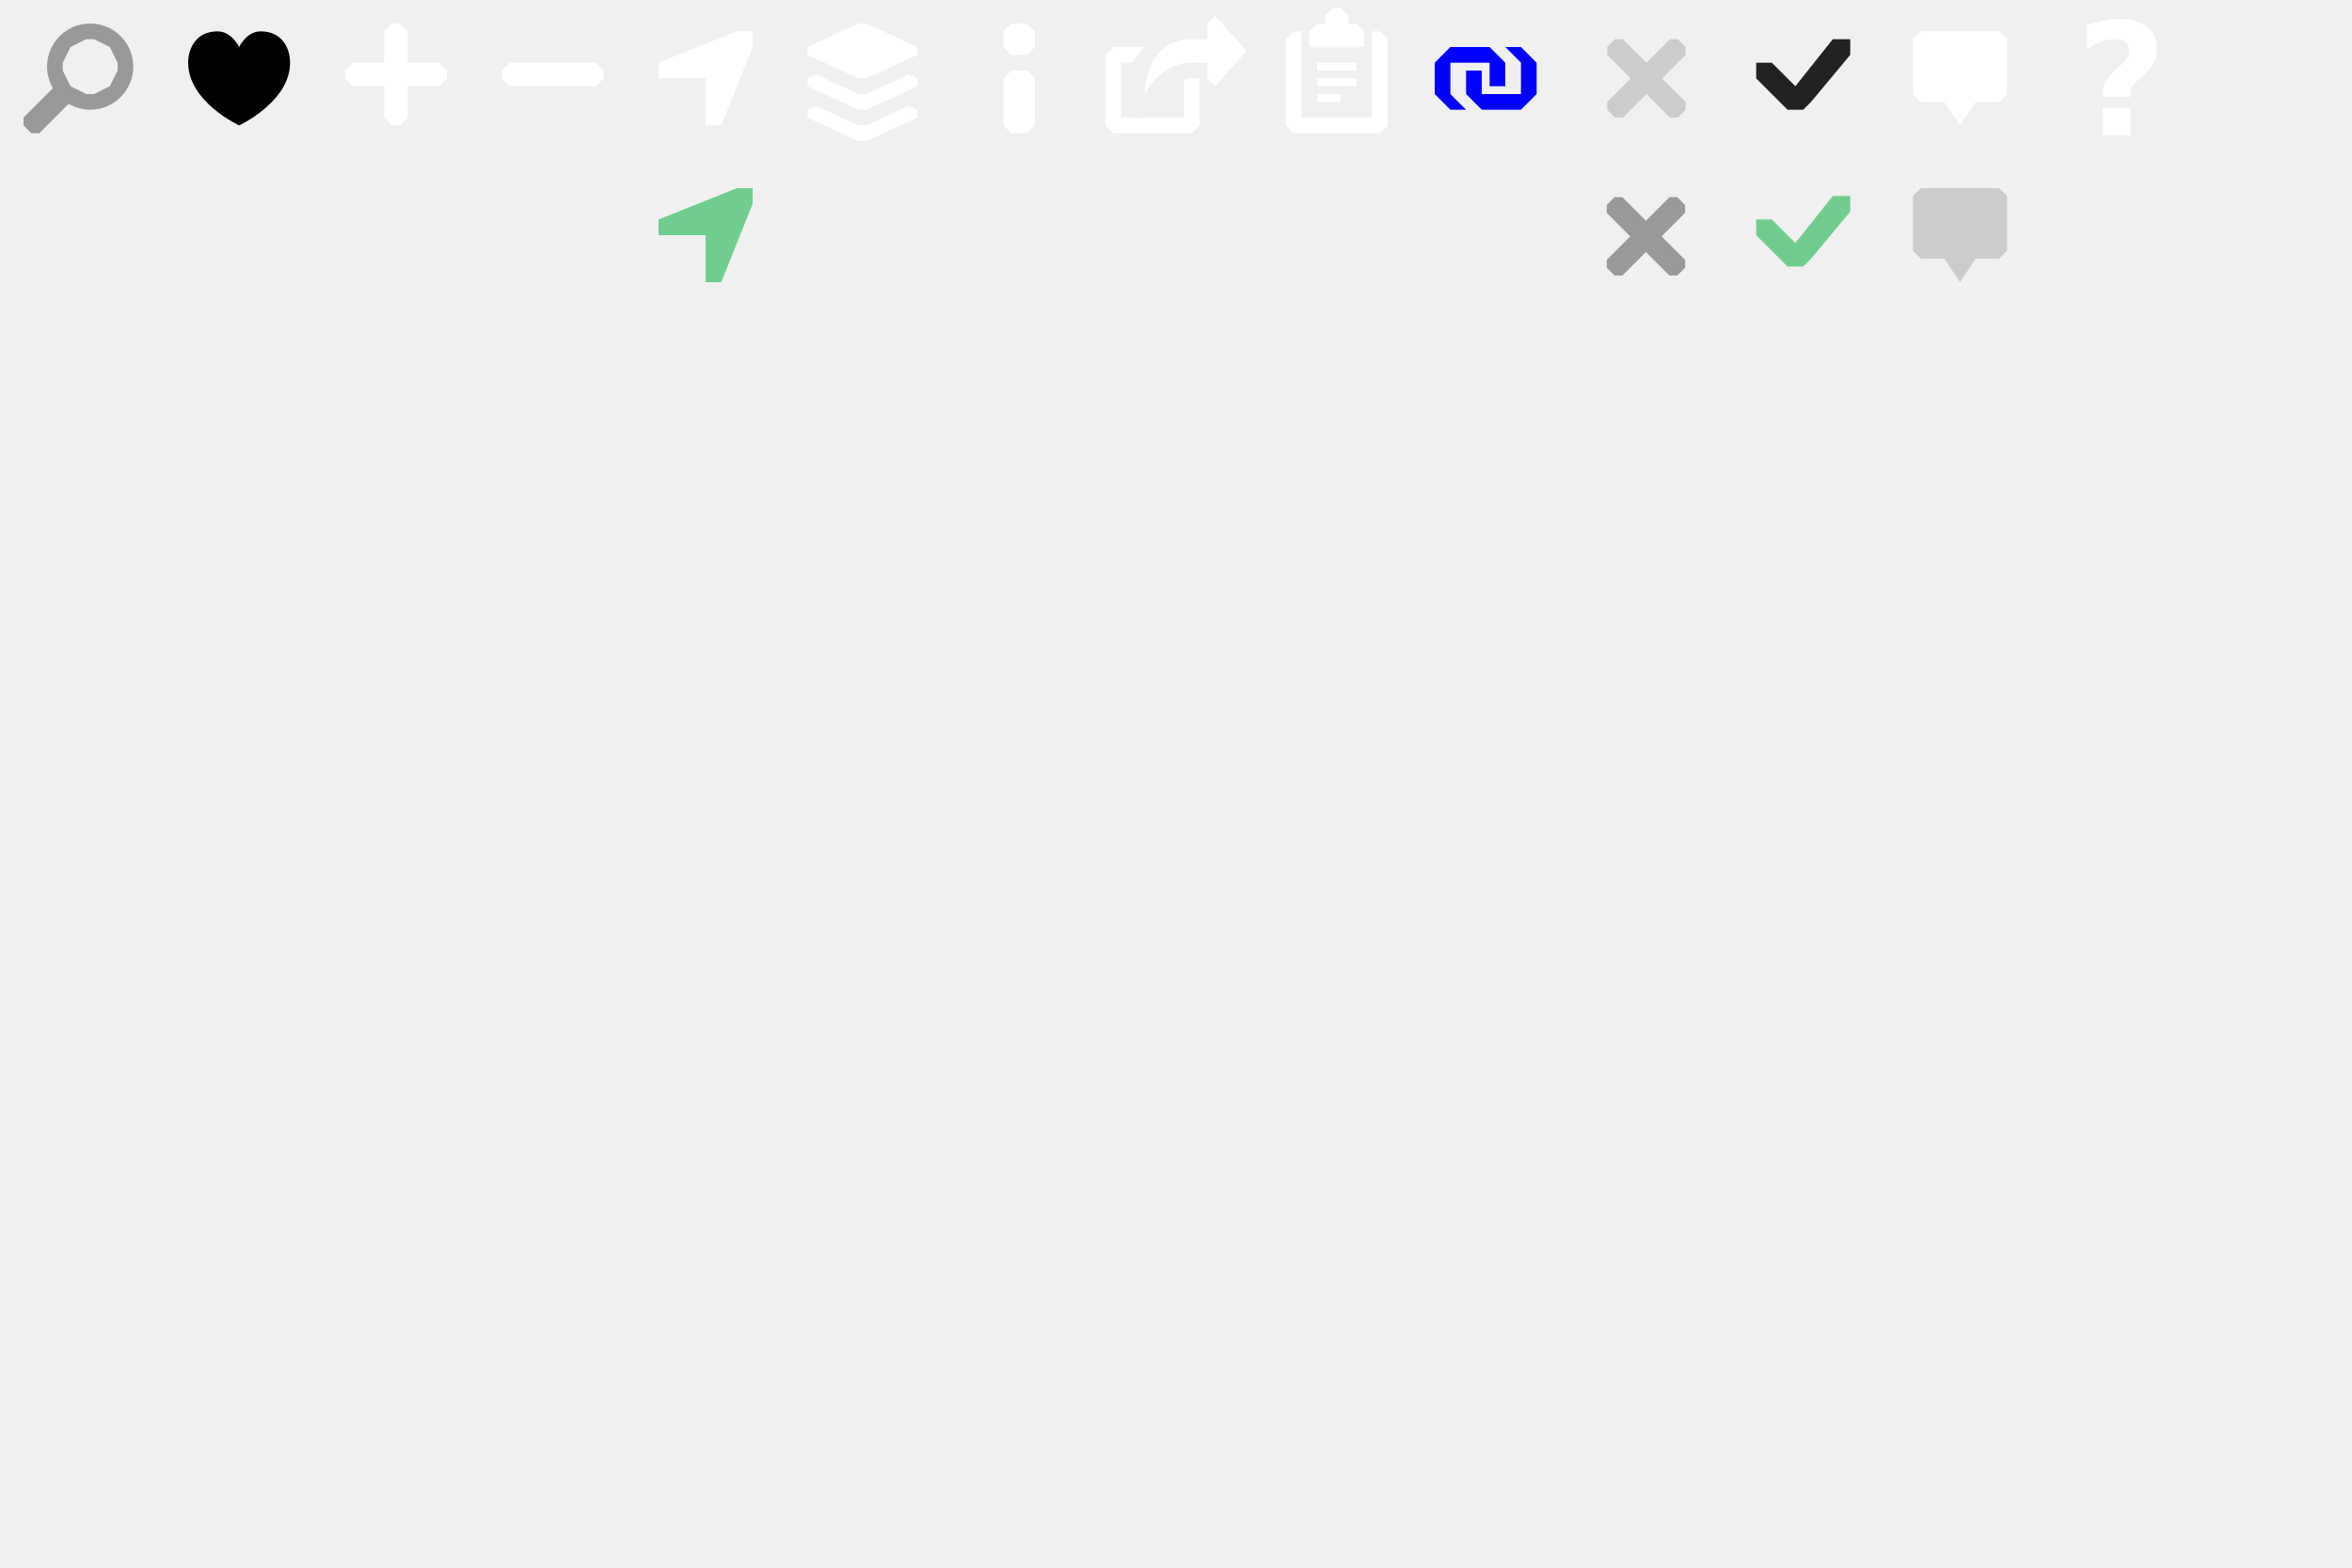
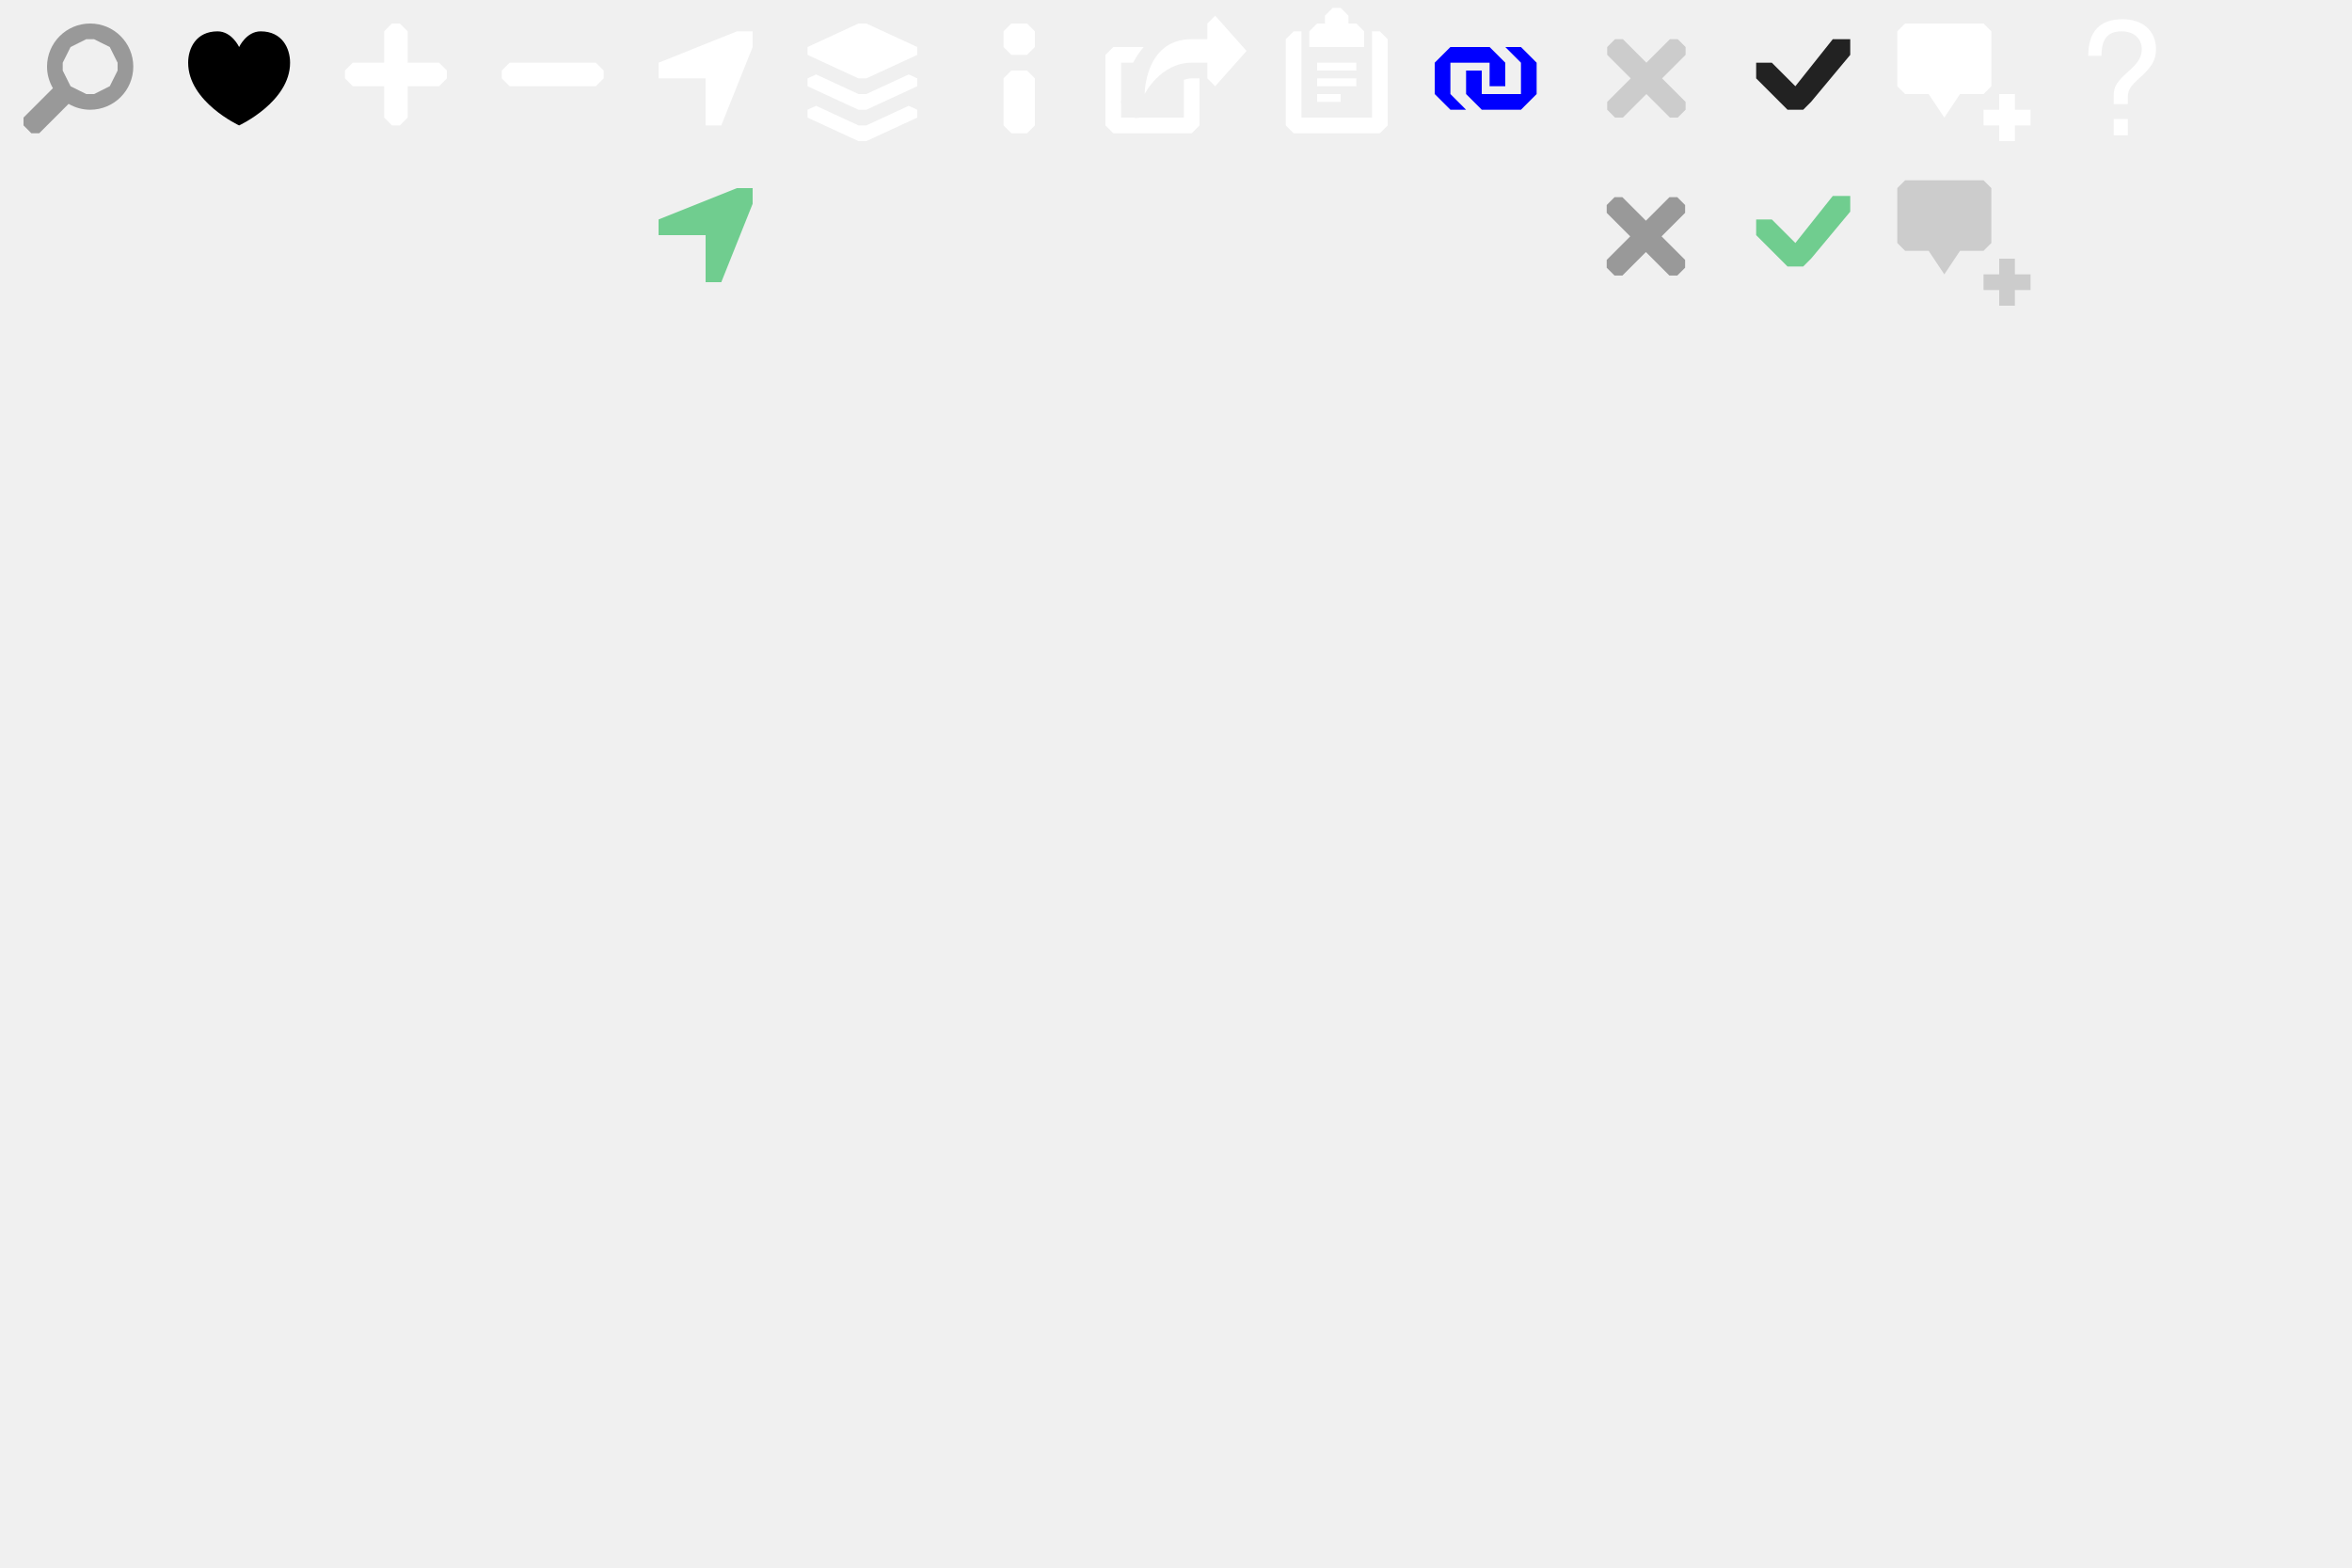
- <svg xmlns="http://www.w3.org/2000/svg" width="300" height="200" id="svg2" version="1.1">
-   <defs id="defs4" />
-   <g id="layer2" style="display:none">
-     <rect style="color:#000000;fill:#b3b3b3;fill-opacity:1;fill-rule:nonzero;stroke:none;stroke-width:4;marker:none;visibility:visible;display:inline;overflow:visible;enable-background:accumulate" id="rect6890" width="300" height="200" x="0" y="0" />
+ <svg xmlns="http://www.w3.org/2000/svg" version="1.1" x="0" y="0" width="300" height="200" viewBox="0, 0, 300, 200">
+   <g id="background">
+     <path d="M0,0 L300,0 L300,200 L0,200 z" fill="#B3B3B3" id="rect6890" display="none" />
  </g>
-   <g id="layer1" transform="translate(0,-852.3622)">
-     <path style="color:#000000;fill:#000000;fill-opacity:1;fill-rule:nonzero;stroke:none;stroke-width:1;marker:none;visibility:visible;display:inline;overflow:visible;enable-background:accumulate" d="m 24,860.362 c 0,-1.828 1,-4 3.75,-4 1.828,0 2.75,2 2.75,2 0,0 0.922,-2 2.75,-2 2.75,0 3.75,2.172 3.75,4 0,5 -6.5,8 -6.5,8 0,0 -6.5,-3 -6.5,-8 z" id="path3843" />
-     <path id="path3361-4" d="m 224,880.362 2,0 3,3 4.774,-6 2.227,0 0,2 -5,6 -1,1 -2,0 -1,-1 -3,-3 z" style="color:#000000;fill:#70cd8f;fill-opacity:1;fill-rule:nonzero;stroke:none;stroke-width:5;marker:none;visibility:visible;display:inline;overflow:visible;enable-background:accumulate" />
-     <path d="m 129,855.362 -1,1 0,2 1,1 2,0 1,-1 0,-2 -1,-1 z m 2e-5,6 -1,1 0,6 1,1 2,0 1,-1 -3e-5,-6 -1,-1 z" id="path6912" style="font-size:16.713px;font-style:normal;font-variant:normal;font-weight:bold;font-stretch:normal;text-indent:0;text-align:start;text-decoration:none;line-height:100%;letter-spacing:0px;word-spacing:normal;text-transform:none;direction:ltr;block-progression:tb;writing-mode:lr-tb;text-anchor:start;baseline-shift:baseline;color:#000000;fill:#ffffff;fill-opacity:1;fill-rule:nonzero;stroke:none;stroke-width:4;marker:none;visibility:visible;display:inline;overflow:visible;enable-background:accumulate;font-family:Helvetica Neue" />
-     <path id="path6914" d="m 57,861.362 -1,-1 -4,0 0,-4 -1,-1 -1,0 -1,1 0,4 -4,0 -1,1 0,1 1,1 4,0 0,4 1,1 1,0 1,-1 0,-4 4,-10e-6 1,-1 0,-1 z" style="color:#000000;fill:#ffffff;fill-opacity:1;fill-rule:nonzero;stroke:none;stroke-width:4;marker:none;visibility:visible;display:inline;overflow:visible;enable-background:accumulate" />
-     <path style="color:#000000;fill:#ffffff;fill-opacity:1;fill-rule:nonzero;stroke:none;stroke-width:4;marker:none;visibility:visible;display:inline;overflow:visible;enable-background:accumulate" d="m 65,860.362 11,-2e-5 1,1 0,1 -1,1 -11,3e-5 -1,-1 0,-1 z" id="path6916" />
-     <path id="path6918" d="m 84,862.362 0,-2 10,-4 2,1e-5 0,2 -4,10 -2,10e-6 0,-6 z" style="color:#000000;fill:#ffffff;fill-opacity:1;fill-rule:nonzero;stroke:none;stroke-width:4;marker:none;visibility:visible;display:inline;overflow:visible;enable-background:accumulate" />
-     <path id="path6920" d="m 155,854.362 -1,1 0,2 -2,0 c -6,0 -6,7 -6,7 0,0 2,-4 6,-4 0.667,0 1.333,0 2,0 l 0,2 1,1 4,-4.5 -4,-4.5 z m -13,4 -1,1 0,9 1,1 10,0 1,-1 0,-2 0,-3 0,-1 -1,0 c -0.32,-10e-5 -0.66,0.073 -1,0.188 l 0,2.812 0,2 -5.562,0 a 2,2 0 0 1 -0.906,0 l -1.531,0 0,-1.625 a 2,2 0 0 1 0,-0.625 l 0,-2.75 0,-2 1.531,0 c 0.343,-0.669 0.792,-1.348 1.344,-2 l -0.875,0 -3,0 z" style="color:#000000;fill:#ffffff;fill-opacity:1;fill-rule:nonzero;stroke:none;stroke-width:4;marker:none;visibility:visible;display:inline;overflow:visible;enable-background:accumulate" />
-     <path style="color:#000000;fill:#ffffff;fill-opacity:1;fill-rule:nonzero;stroke:none;stroke-width:4;marker:none;visibility:visible;display:inline;overflow:visible;enable-background:accumulate" d="m 109.5,855.362 -6.5,3 1e-5,1 6.5,3 1,0 6.5,-3 1e-5,-1 -6.5,-3 -1,0 z m -5.406,6.5 -1.094,0.5 -3e-5,1 6.5,3 1,0 6.5,-3 0,-1 -1.094,-0.5 -5.406,2.5 -1,0 -5.406,-2.5 z m 0,4 -1.094,0.5 -2e-5,1 6.5,3 1,0 6.5,-3 -10e-6,-1 -1.094,-0.5 -5.406,2.5 -1,0 -5.406,-2.5 z" id="path6922" />
-     <path id="path6924" d="m 170,853.362 -1,1 0,1 -1,0 -1,1 0,2 7,0 0,-2 -1,-1 -1,0 0,-1 -1,-1 -1,0 z m -5,3 -1,1 0,11 1,1 11,0 1,-1 0,-11 -1,-1 -1,0 0,1 0,2 0,8 -9,0 0,-8 0,-2 0,-1 -1,0 z m 3,4 0,1 5,0 0,-1 -5,0 z m 0,2 0,1 5,0 0,-1 -5,0 z m 0,2 0,1 3,0 0,-1 -3,0 z" style="color:#000000;fill:#ffffff;fill-opacity:1;fill-rule:nonzero;stroke:none;stroke-width:2;marker:none;visibility:visible;display:inline;overflow:visible;enable-background:accumulate" />
-     <path id="path10739" d="m 11.5,855.362 c 3.038,0 5.5,2.462 5.5,5.5 0,3.038 -2.462,5.5 -5.5,5.5 -1.006,0 -1.939,-0.278 -2.75,-0.75 l -3.75,3.75 -1,0 -1,-1 0,-1 3.75,-3.75 C 6.278,862.801 6,861.868 6,860.862 c 0,-3.038 2.462,-5.5 5.5,-5.5 z m 0.5,2 -1,0 -2,1 -1,2 0,1 1,2 2,1 1,0 2,-1 1,-2 0,-1 -1,-2 -2,-1 z" style="color:#000000;fill:#999999;fill-opacity:1;fill-rule:nonzero;stroke:none;stroke-width:4;marker:none;visibility:visible;display:inline;overflow:visible;enable-background:accumulate" />
-     <path id="path10879" d="m 206,857.362 -1,1 0,1 3,3 -3,3 0,1 1,1 1,0 3,-3 3,3 1,0 1,-1 0,-1 -3,-3 3,-3 0,-1 -1,-1 -1,0 -3,3 -3,-3 -1,0 z" style="color:#000000;fill:#cccccc;fill-opacity:1;fill-rule:nonzero;stroke:none;stroke-width:0;marker:none;visibility:visible;display:inline;overflow:visible;enable-background:accumulate" />
-     <path style="color:#000000;fill:#222222;fill-opacity:1;fill-rule:nonzero;stroke:none;stroke-width:5;marker:none;visibility:visible;display:inline;overflow:visible;enable-background:accumulate" d="m 224,860.362 2,0 3,3 4.774,-6 2.227,0 0,2 -5,6 -1,1 -2,0 -1,-1 -3,-3 z" id="path10883" />
-     <path style="color:#000000;fill:#ffffff;fill-opacity:1;fill-rule:nonzero;stroke:none;stroke-width:4;marker:none;visibility:visible;display:inline;overflow:visible;enable-background:accumulate" d="m 244,864.362 0,-7 1,-1 10,0 1,1 0,7 -1,1 -3,0 -2,3 -2,-3 -3,0 z" id="path11741" />
-     <path id="path6918-2" d="m 84,882.362 0,-2 10,-4 2,1e-5 0,2 -4,10 -2,10e-6 0,-6 z" style="color:#000000;fill:#70cd8f;fill-opacity:1;fill-rule:nonzero;stroke:none;stroke-width:5;marker:none;visibility:visible;display:inline;overflow:visible;enable-background:accumulate" />
-     <path style="color:#000000;fill:#0000ff;fill-opacity:1;fill-rule:nonzero;stroke:none;stroke-width:0;marker:none;visibility:visible;display:inline;overflow:visible;enable-background:accumulate" d="M 185 6 L 183 8 L 183 12 L 185 14 L 187 14 L 185 12 L 185 8 L 190 8 L 190 11 L 192 11 L 192 8 L 190 6 L 187 6 L 185 6 z M 192 6 L 194 8 L 194 12 L 189 12 L 189 9 L 187 9 L 187 12 L 189 14 L 194 14 L 196 12 L 196 8 L 194 6 L 192 6 z " transform="translate(0,852.3622)" id="path4118" />
-     <path style="color:#000000;fill:#999999;fill-opacity:1;fill-rule:nonzero;stroke:none;stroke-width:0;marker:none;visibility:visible;display:inline;overflow:visible;enable-background:accumulate" d="m 205.938,877.518 -1,1 0,1 3,3 -3,3 0,1 1,1 1,0 3,-3 3,3 1,0 1,-1 0,-1 -3,-3 3,-3 0,-1 -1,-1 -1,0 -3,3 -3,-3 -1,0 z" id="path3059" />
-     <text xml:space="preserve" style="font-size:20px;font-style:normal;font-weight:bold;line-height:125%;letter-spacing:0px;word-spacing:0px;fill:#ffffff;fill-opacity:1;stroke:none;font-family:'DejaVu Sans', Sans, sans-serif" x="264.812" y="869.626" id="text3021">
-       <tspan id="tspan3023" x="264.812" y="869.626">?</tspan>
+   <g id="Layer_1">
+     <path d="M24,8 C24,6.172 25,4 27.75,4 C29.578,4 30.5,6 30.5,6 C30.5,6 31.422,4 33.25,4 C36,4 37,6.172 37,8 C37,13 30.5,16 30.5,16 C30.5,16 24,13 24,8 z" fill="#000000" id="path3843" />
+     <path d="M224,28 L226,28 L229,31 L233.773,25 L236,25 L236,27 L231,33 L230,34 L228,34 L227,33 L224,30 z" fill="#70CD8F" id="path3361-4" />
+     <path d="M129,3 L128,4 L128,6 L129,7 L131,7 L132,6 L132,4 L131,3 z M129,9 L128,10 L128,16 L129,17 L131,17 L132,16 L132,10 L131,9 z" fill="#FFFFFF" id="path6912" />
+     <path d="M57,9 L56,8 L52,8 L52,4 L51,3 L50,3 L49,4 L49,8 L45,8 L44,9 L44,10 L45,11 L49,11 L49,15 L50,16 L51,16 L52,15 L52,11 L56,11 L57,10 L57,9 z" fill="#FFFFFF" id="path6914" />
+     <path d="M65,8 L76,8 L77,9 L77,10 L76,11 L65,11 L64,10 L64,9 z" fill="#FFFFFF" id="path6916" />
+     <path d="M84,10 L84,8 L94,4 L96,4 L96,6 L92,16 L90,16 L90,10 z" fill="#FFFFFF" id="path6918" />
+     <path d="M155,2 L154,3 L154,5 L152,5 C146,5 146,12 146,12 C146,12 148,8 152,8 C152.667,8 153.333,8 154,8 L154,10 L155,11 L159,6.5 L155,2 z M142,6 L141,7 L141,16 L142,17 L152,17 L153,16 L153,14 L153,11 L153,10 L152,10 C151.68,10 151.34,10.073 151,10.188 L151,13 L151,15 L145.438,15 C145.139,15.069 144.829,15.069 144.531,15 L143,15 L143,13.375 C142.967,13.168 142.967,12.957 143,12.75 L143,10 L143,8 L144.531,8 C144.875,7.331 145.323,6.652 145.875,6 L145,6 L142,6 z" fill="#FFFFFF" id="path6920" />
+     <path d="M109.5,3 L103,6 L103,7 L109.5,10 L110.5,10 L117,7 L117,6 L110.5,3 L109.5,3 z M104.094,9.5 L103,10 L103,11 L109.5,14 L110.5,14 L117,11 L117,10 L115.906,9.5 L110.5,12 L109.5,12 L104.094,9.5 z M104.094,13.5 L103,14 L103,15 L109.5,18 L110.5,18 L117,15 L117,14 L115.906,13.5 L110.5,16 L109.5,16 L104.094,13.5 z" fill="#FFFFFF" id="path6922" />
+     <path d="M170,1 L169,2 L169,3 L168,3 L167,4 L167,6 L174,6 L174,4 L173,3 L172,3 L172,2 L171,1 L170,1 z M165,4 L164,5 L164,16 L165,17 L176,17 L177,16 L177,5 L176,4 L175,4 L175,5 L175,7 L175,15 L166,15 L166,7 L166,5 L166,4 L165,4 z M168,8 L168,9 L173,9 L173,8 L168,8 z M168,10 L168,11 L173,11 L173,10 L168,10 z M168,12 L168,13 L171,13 L171,12 L168,12 z" fill="#FFFFFF" id="path6924" />
+     <path d="M11.5,3 C14.538,3 17,5.462 17,8.5 C17,11.538 14.538,14 11.5,14 C10.494,14 9.561,13.722 8.75,13.25 L5,17 L4,17 L3,16 L3,15 L6.75,11.25 C6.278,10.439 6,9.506 6,8.5 C6,5.462 8.462,3 11.5,3 z M12,5 L11,5 L9,6 L8,8 L8,9 L9,11 L11,12 L12,12 L14,11 L15,9 L15,8 L14,6 L12,5 z" fill="#999999" id="path10739" />
+     <path d="M206,5 L205,6 L205,7 L208,10 L205,13 L205,14 L206,15 L207,15 L210,12 L213,15 L214,15 L215,14 L215,13 L212,10 L215,7 L215,6 L214,5 L213,5 L210,8 L207,5 L206,5 z" fill="#CCCCCC" id="path10879" />
+     <path d="M224,8 L226,8 L229,11 L233.773,5 L236,5 L236,7 L231,13 L230,14 L228,14 L227,13 L224,10 z" fill="#222222" id="path10883" />
+     <path d="M242,11 L242,4 L243,3 L253,3 L254,4 L254,11 L253,12 L250,12 L248,15 L246,12 L243,12 z" fill="#FFFFFF" id="path11741" />
+     <path d="M84,30 L84,28 L94,24 L96,24 L96,26 L92,36 L90,36 L90,30 z" fill="#70CD8F" id="path6918-2" />
+     <path d="M185,6 L183,8 L183,12 L185,14 L187,14 L185,12 L185,8 L190,8 L190,11 L192,11 L192,8 L190,6 L187,6 L185,6 z M192,6 L194,8 L194,12 L189,12 L189,9 L187,9 L187,12 L189,14 L194,14 L196,12 L196,8 L194,6 L192,6 z" fill="#0000FF" id="path4118" />
+     <path d="M205.938,25.156 L204.938,26.156 L204.938,27.156 L207.938,30.156 L204.938,33.156 L204.938,34.156 L205.938,35.156 L206.938,35.156 L209.938,32.156 L212.938,35.156 L213.938,35.156 L214.938,34.156 L214.938,33.156 L211.938,30.156 L214.938,27.156 L214.938,26.156 L213.938,25.156 L212.938,25.156 L209.938,28.156 L206.938,25.156 L205.938,25.156 z" fill="#999999" id="path3059" />
+     <text transform="matrix(1, 0, 0, 1, 270.874, 10.764)" id="tspan3023">
+       <tspan x="-6.062" y="6.5" font-family="Helvetica" font-size="20" fill="#FFFFFF">?</tspan>
    </text>
-     <path id="path3386" d="m 244,884.362 0,-7 1,-1 10,0 1,1 0,7 -1,1 -3,0 -2,3 -2,-3 -3,0 z" style="color:#000000;display:inline;overflow:visible;visibility:visible;fill:#cccccc;fill-opacity:1;fill-rule:nonzero;stroke:none;stroke-width:4;marker:none;enable-background:accumulate" />
+     <path d="M242,31 L242,24 L243,23 L253,23 L254,24 L254,31 L253,32 L250,32 L248,35 L246,32 L243,32 z" fill="#CCCCCC" id="path3386" />
+     <path d="M256,33 L256,39" fill-opacity="0" stroke="#CCCCCC" stroke-width="2" />
+     <path d="M253,36 L259,36" fill-opacity="0" stroke="#CCCCCC" stroke-width="2" />
+     <path d="M256,12 L256,18" fill-opacity="0" stroke="#FFFFFF" stroke-width="2" />
+     <path d="M253,15 L259,15" fill-opacity="0" stroke="#FFFFFF" stroke-width="2" />
  </g>
</svg>
